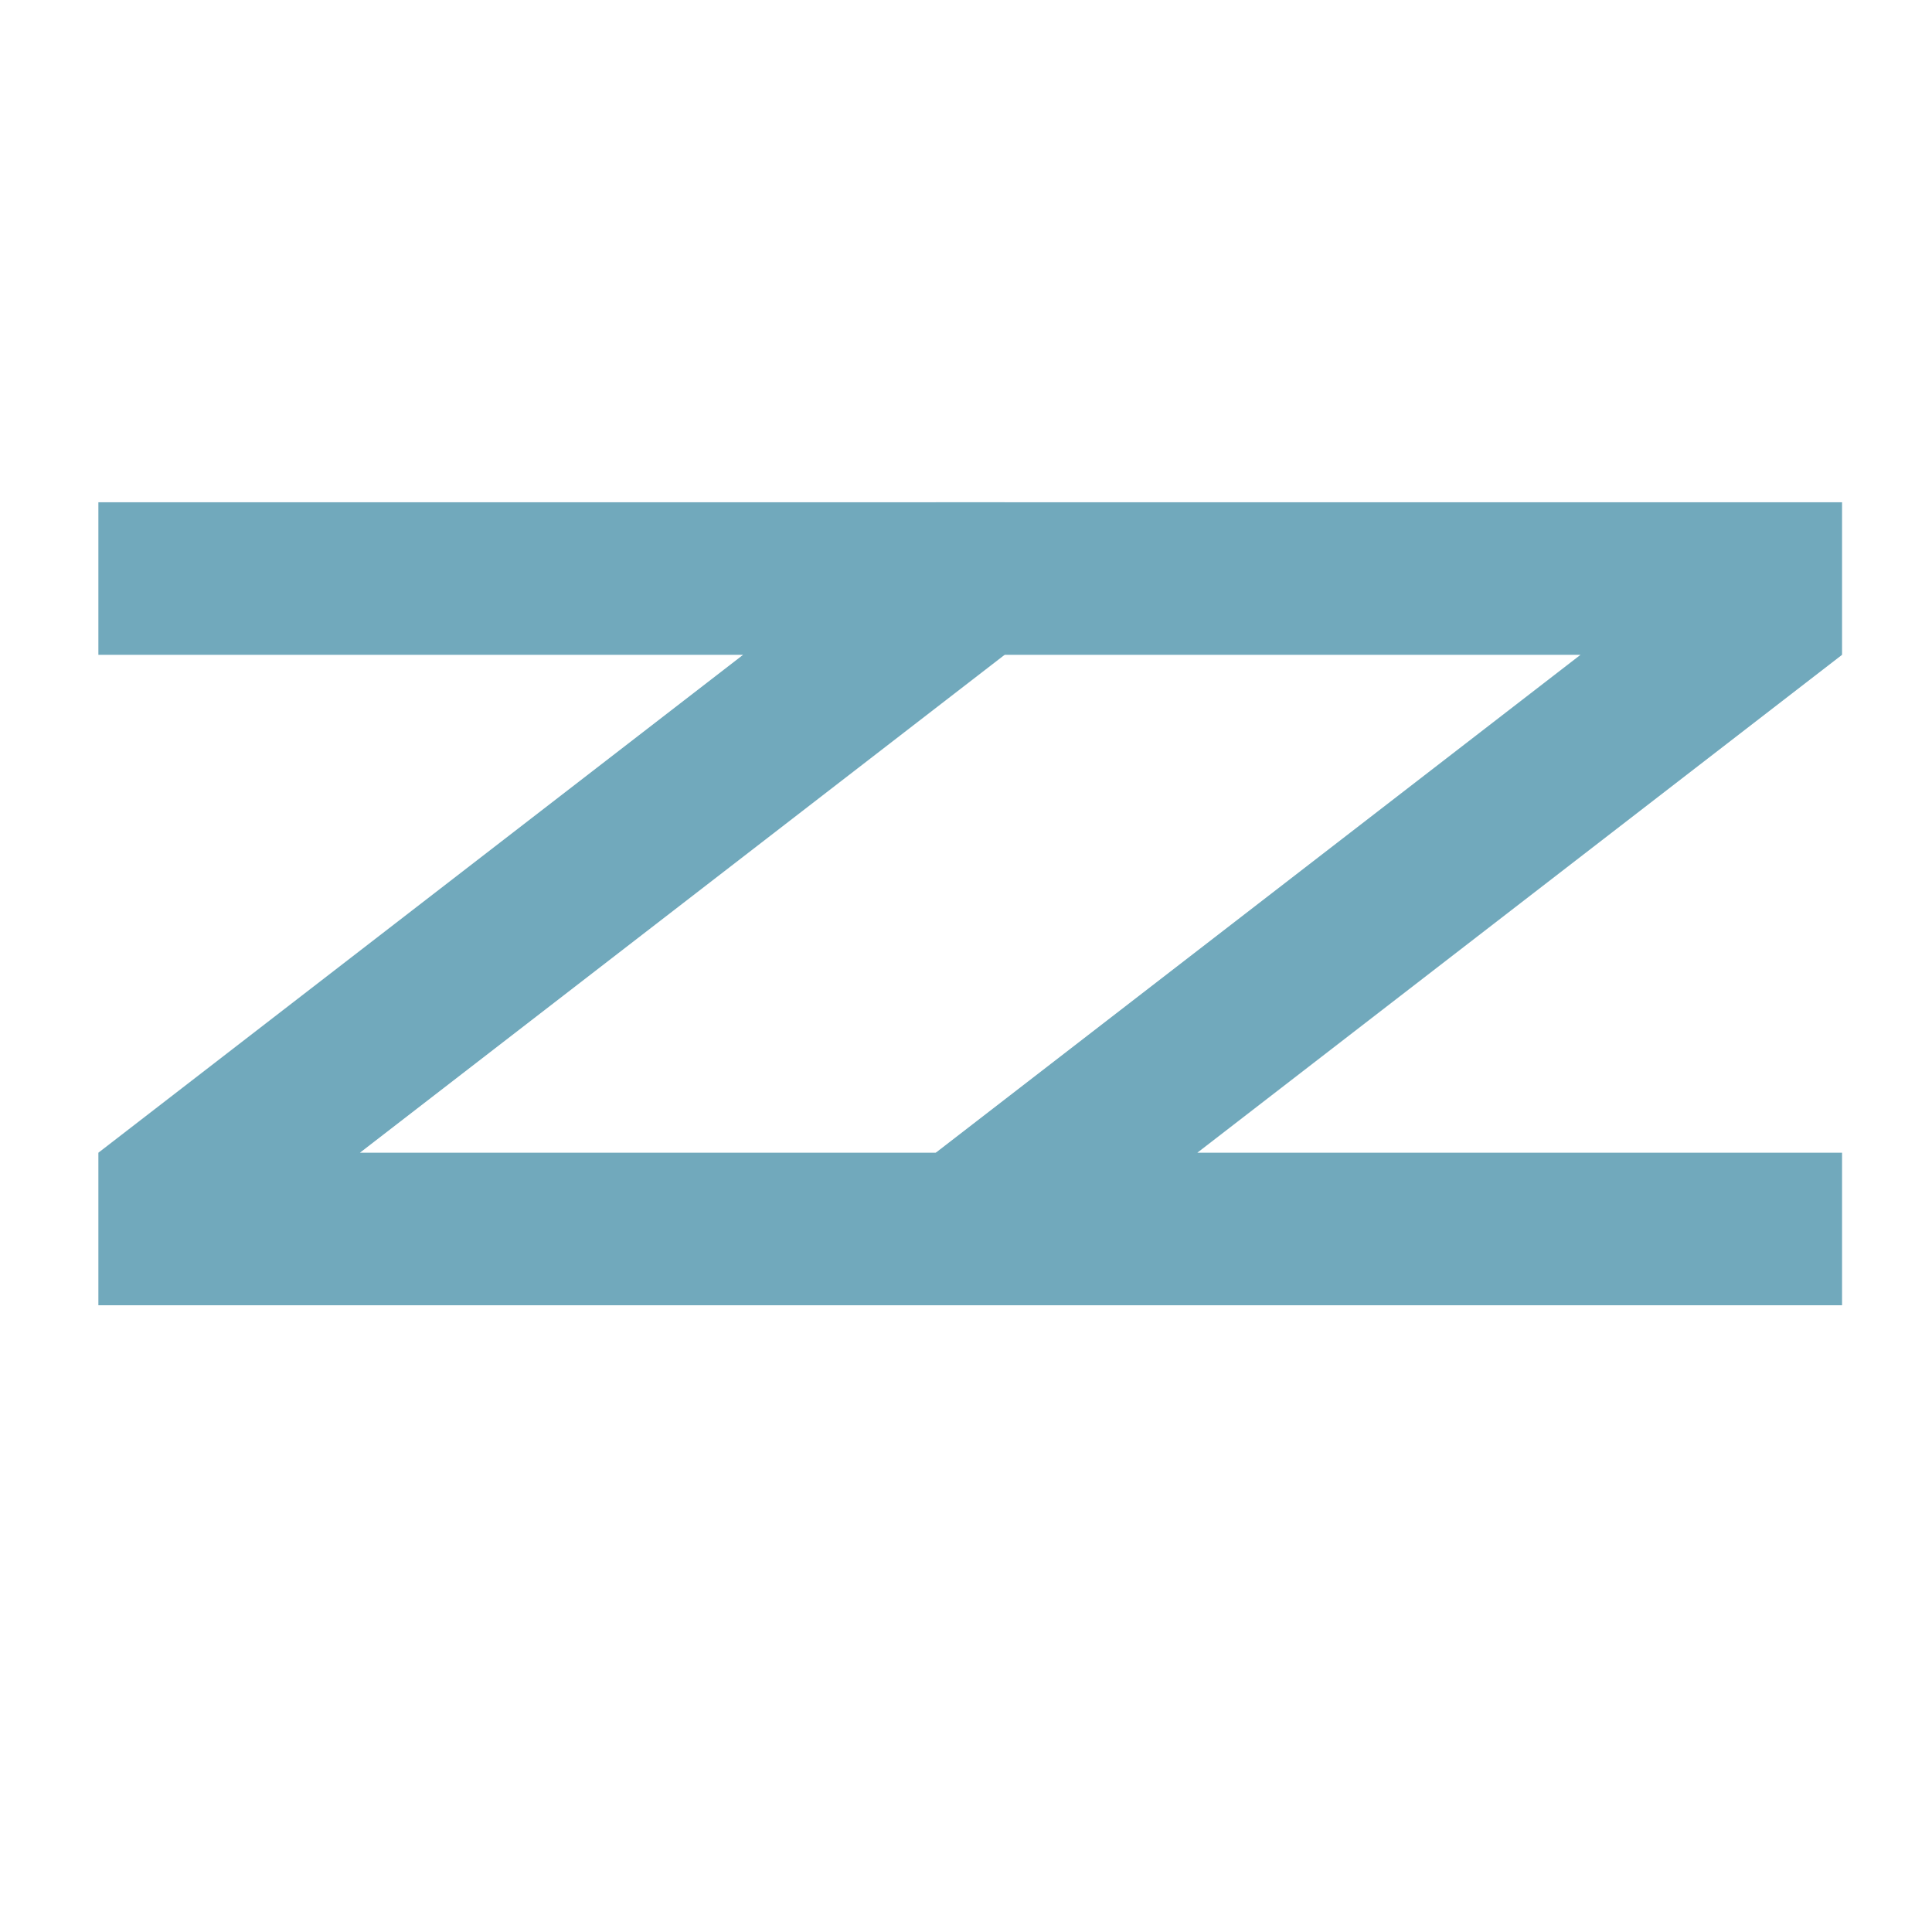
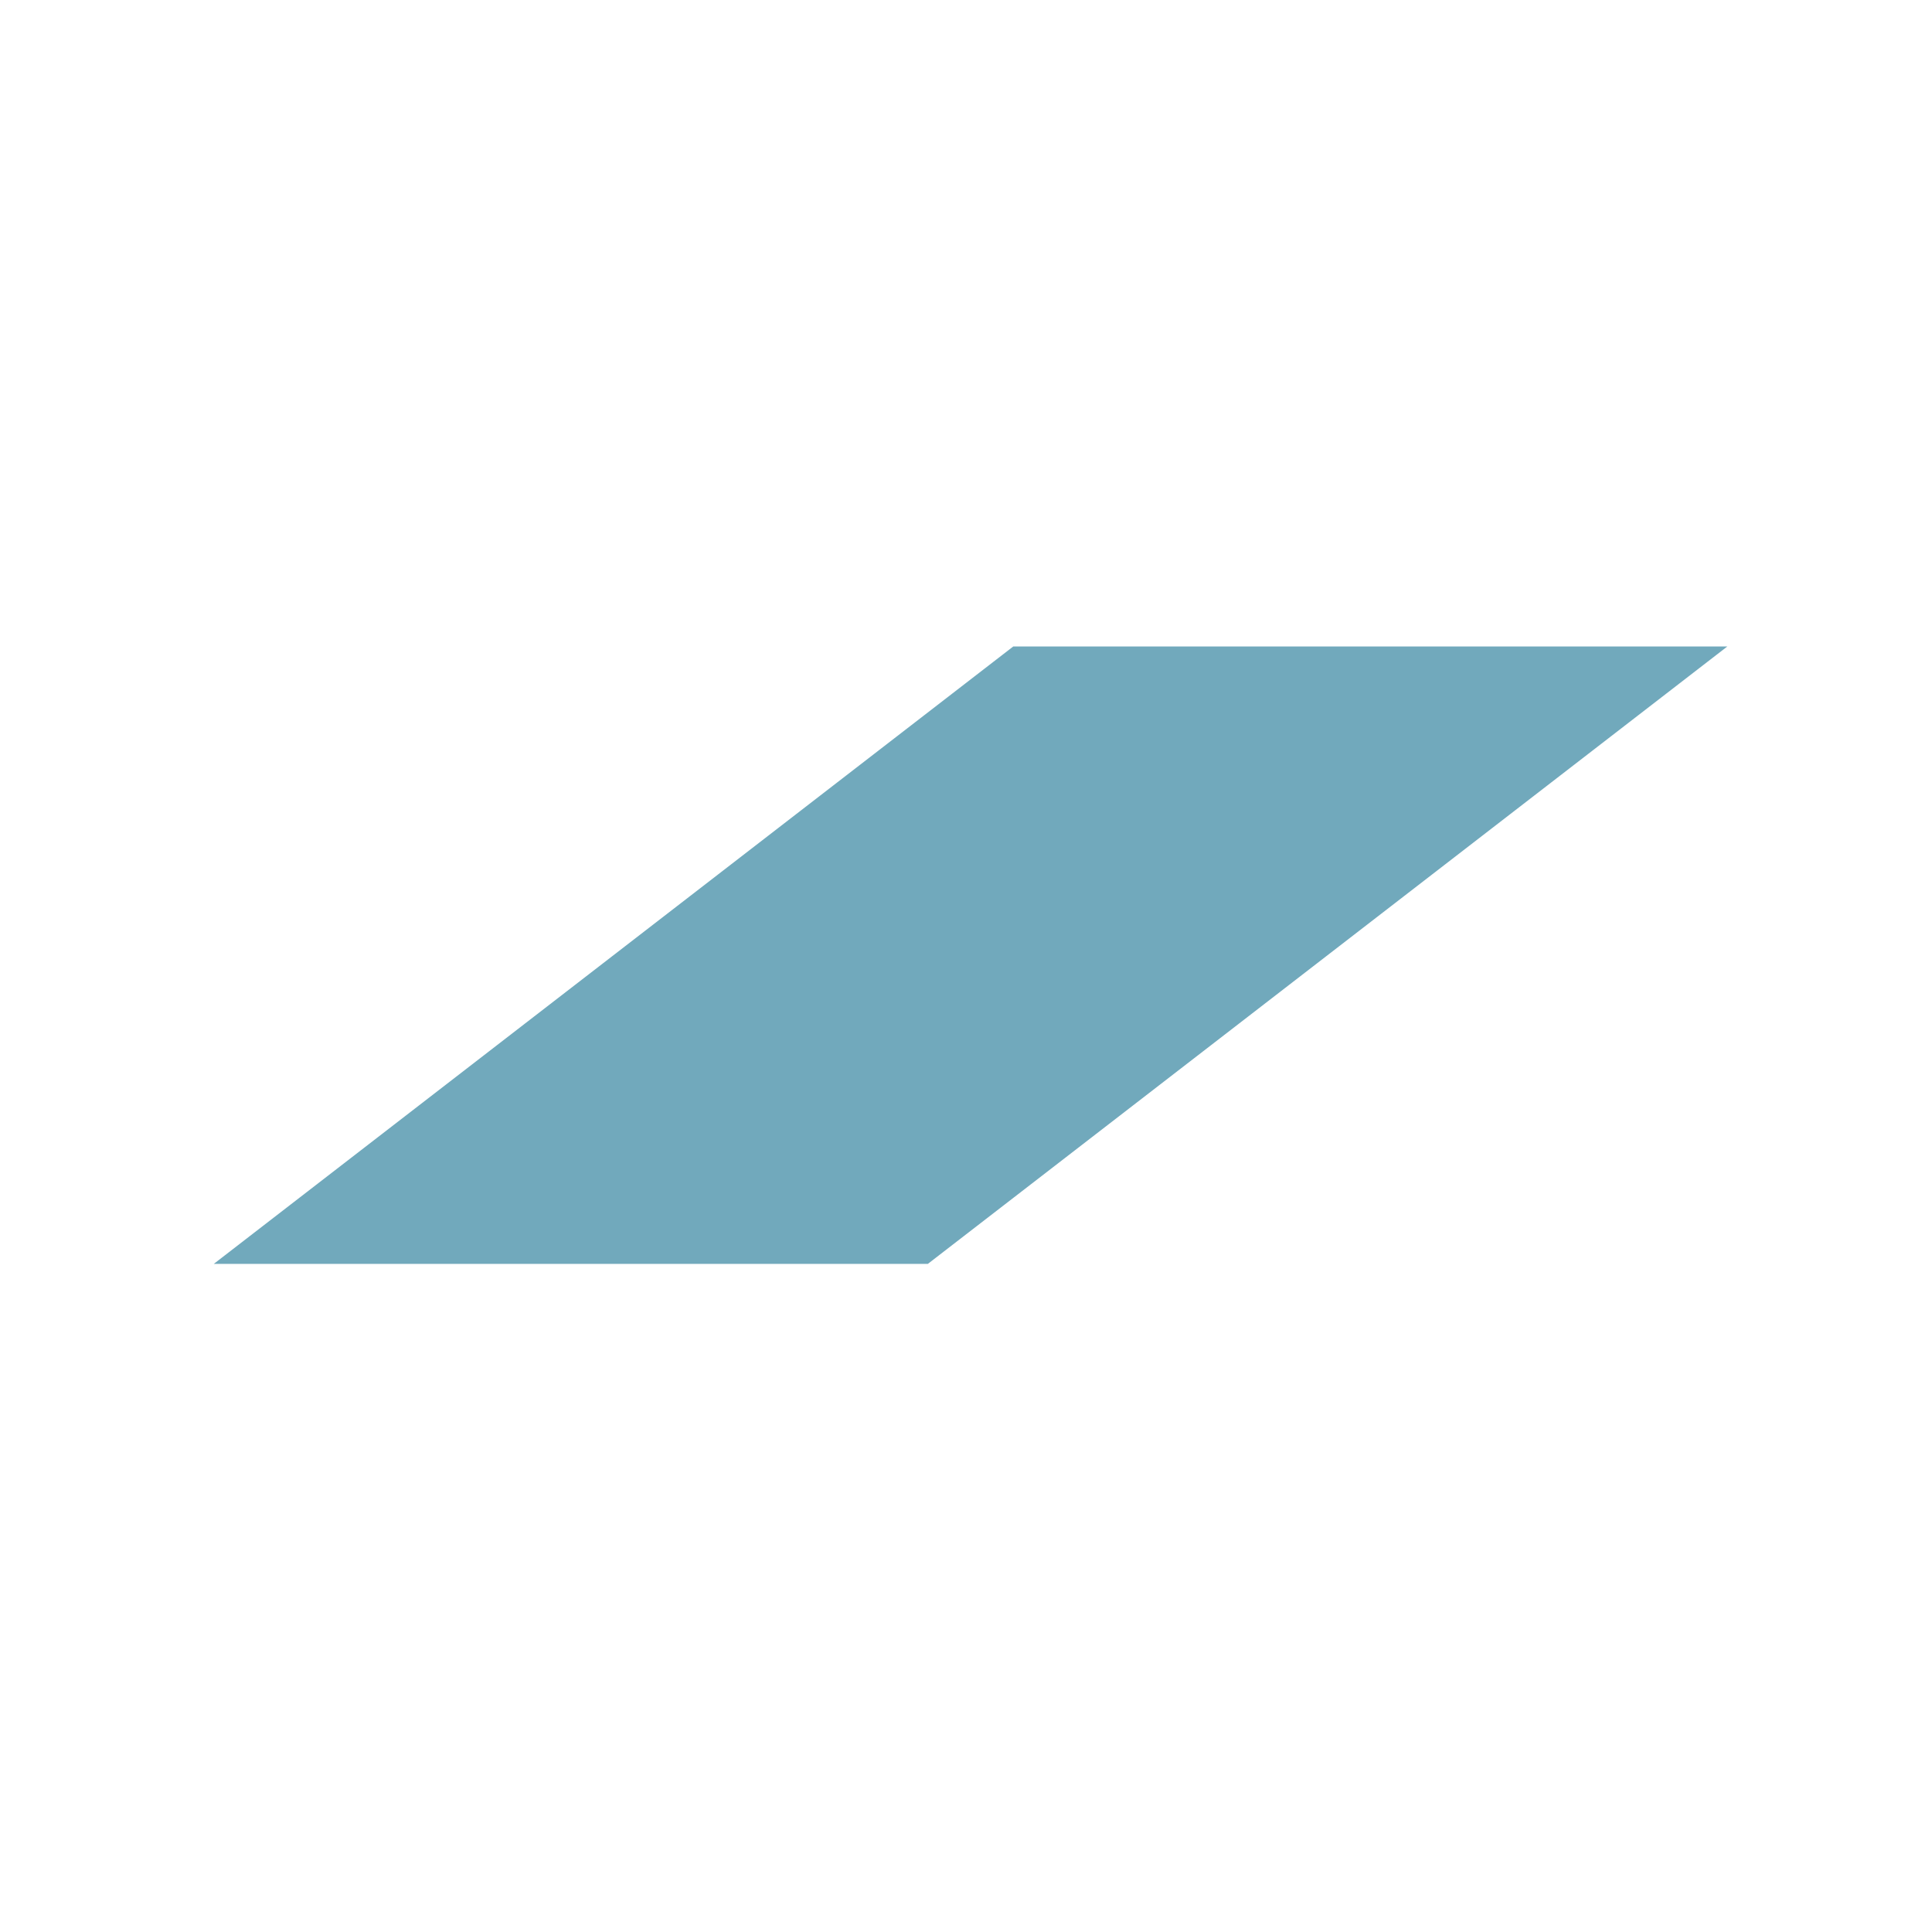
- <svg xmlns="http://www.w3.org/2000/svg" width="500" zoomAndPan="magnify" viewBox="0 0 375 375" height="500" preserveAspectRatio="xMidYMid meet" version="1.0">
-   <defs>
-     <g />
-     <clipPath id="b930f4a34c">
-       <rect x="0" width="367" y="0" height="268" />
-     </clipPath>
-   </defs>
-   <g transform="matrix(1, 0, 0, 1, 8, 53)">
-     <g clip-path="url(#b930f4a34c)">
-       <g fill="#71a9bc" fill-opacity="1">
-         <g transform="translate(0.189721, 200.3485)">
-           <g>
-             <path d="M 10.906 0 L 10.906 -29.609 L 136.047 -126.25 L 10.906 -126.25 L 10.906 -155.859 L 186.812 -155.859 L 186.812 -126.25 L 61.672 -29.609 L 186.812 -29.609 L 186.812 0 Z M 10.906 0 " />
-           </g>
-         </g>
-       </g>
-       <g fill="#71a9bc" fill-opacity="1">
-         <g transform="translate(162.7298, 200.3485)">
-           <g>
-             <path d="M 10.906 0 L 10.906 -29.609 L 136.047 -126.25 L 10.906 -126.25 L 10.906 -155.859 L 186.812 -155.859 L 186.812 -126.25 L 61.672 -29.609 L 186.812 -29.609 L 186.812 0 Z M 10.906 0 " />
-           </g>
-         </g>
-       </g>
-       <g fill="#71a9bc" fill-opacity="1">
-         <g transform="translate(325.2744, 200.3485)">
-           <g />
-         </g>
-       </g>
-     </g>
-   </g>
+ <svg xmlns="http://www.w3.org/2000/svg" width="500" viewBox="0 0 375 375" height="500" preserveAspectRatio="xMidYMid meet" version="1.0">
+   <path fill="#71A9BC" d="M 196.672 125.48 L 335.273 125.48 L 180.098 245.316 L 41.5 245.316 Z M 196.672 125.48 " fill-opacity="1" fill-rule="nonzero" />
</svg>
